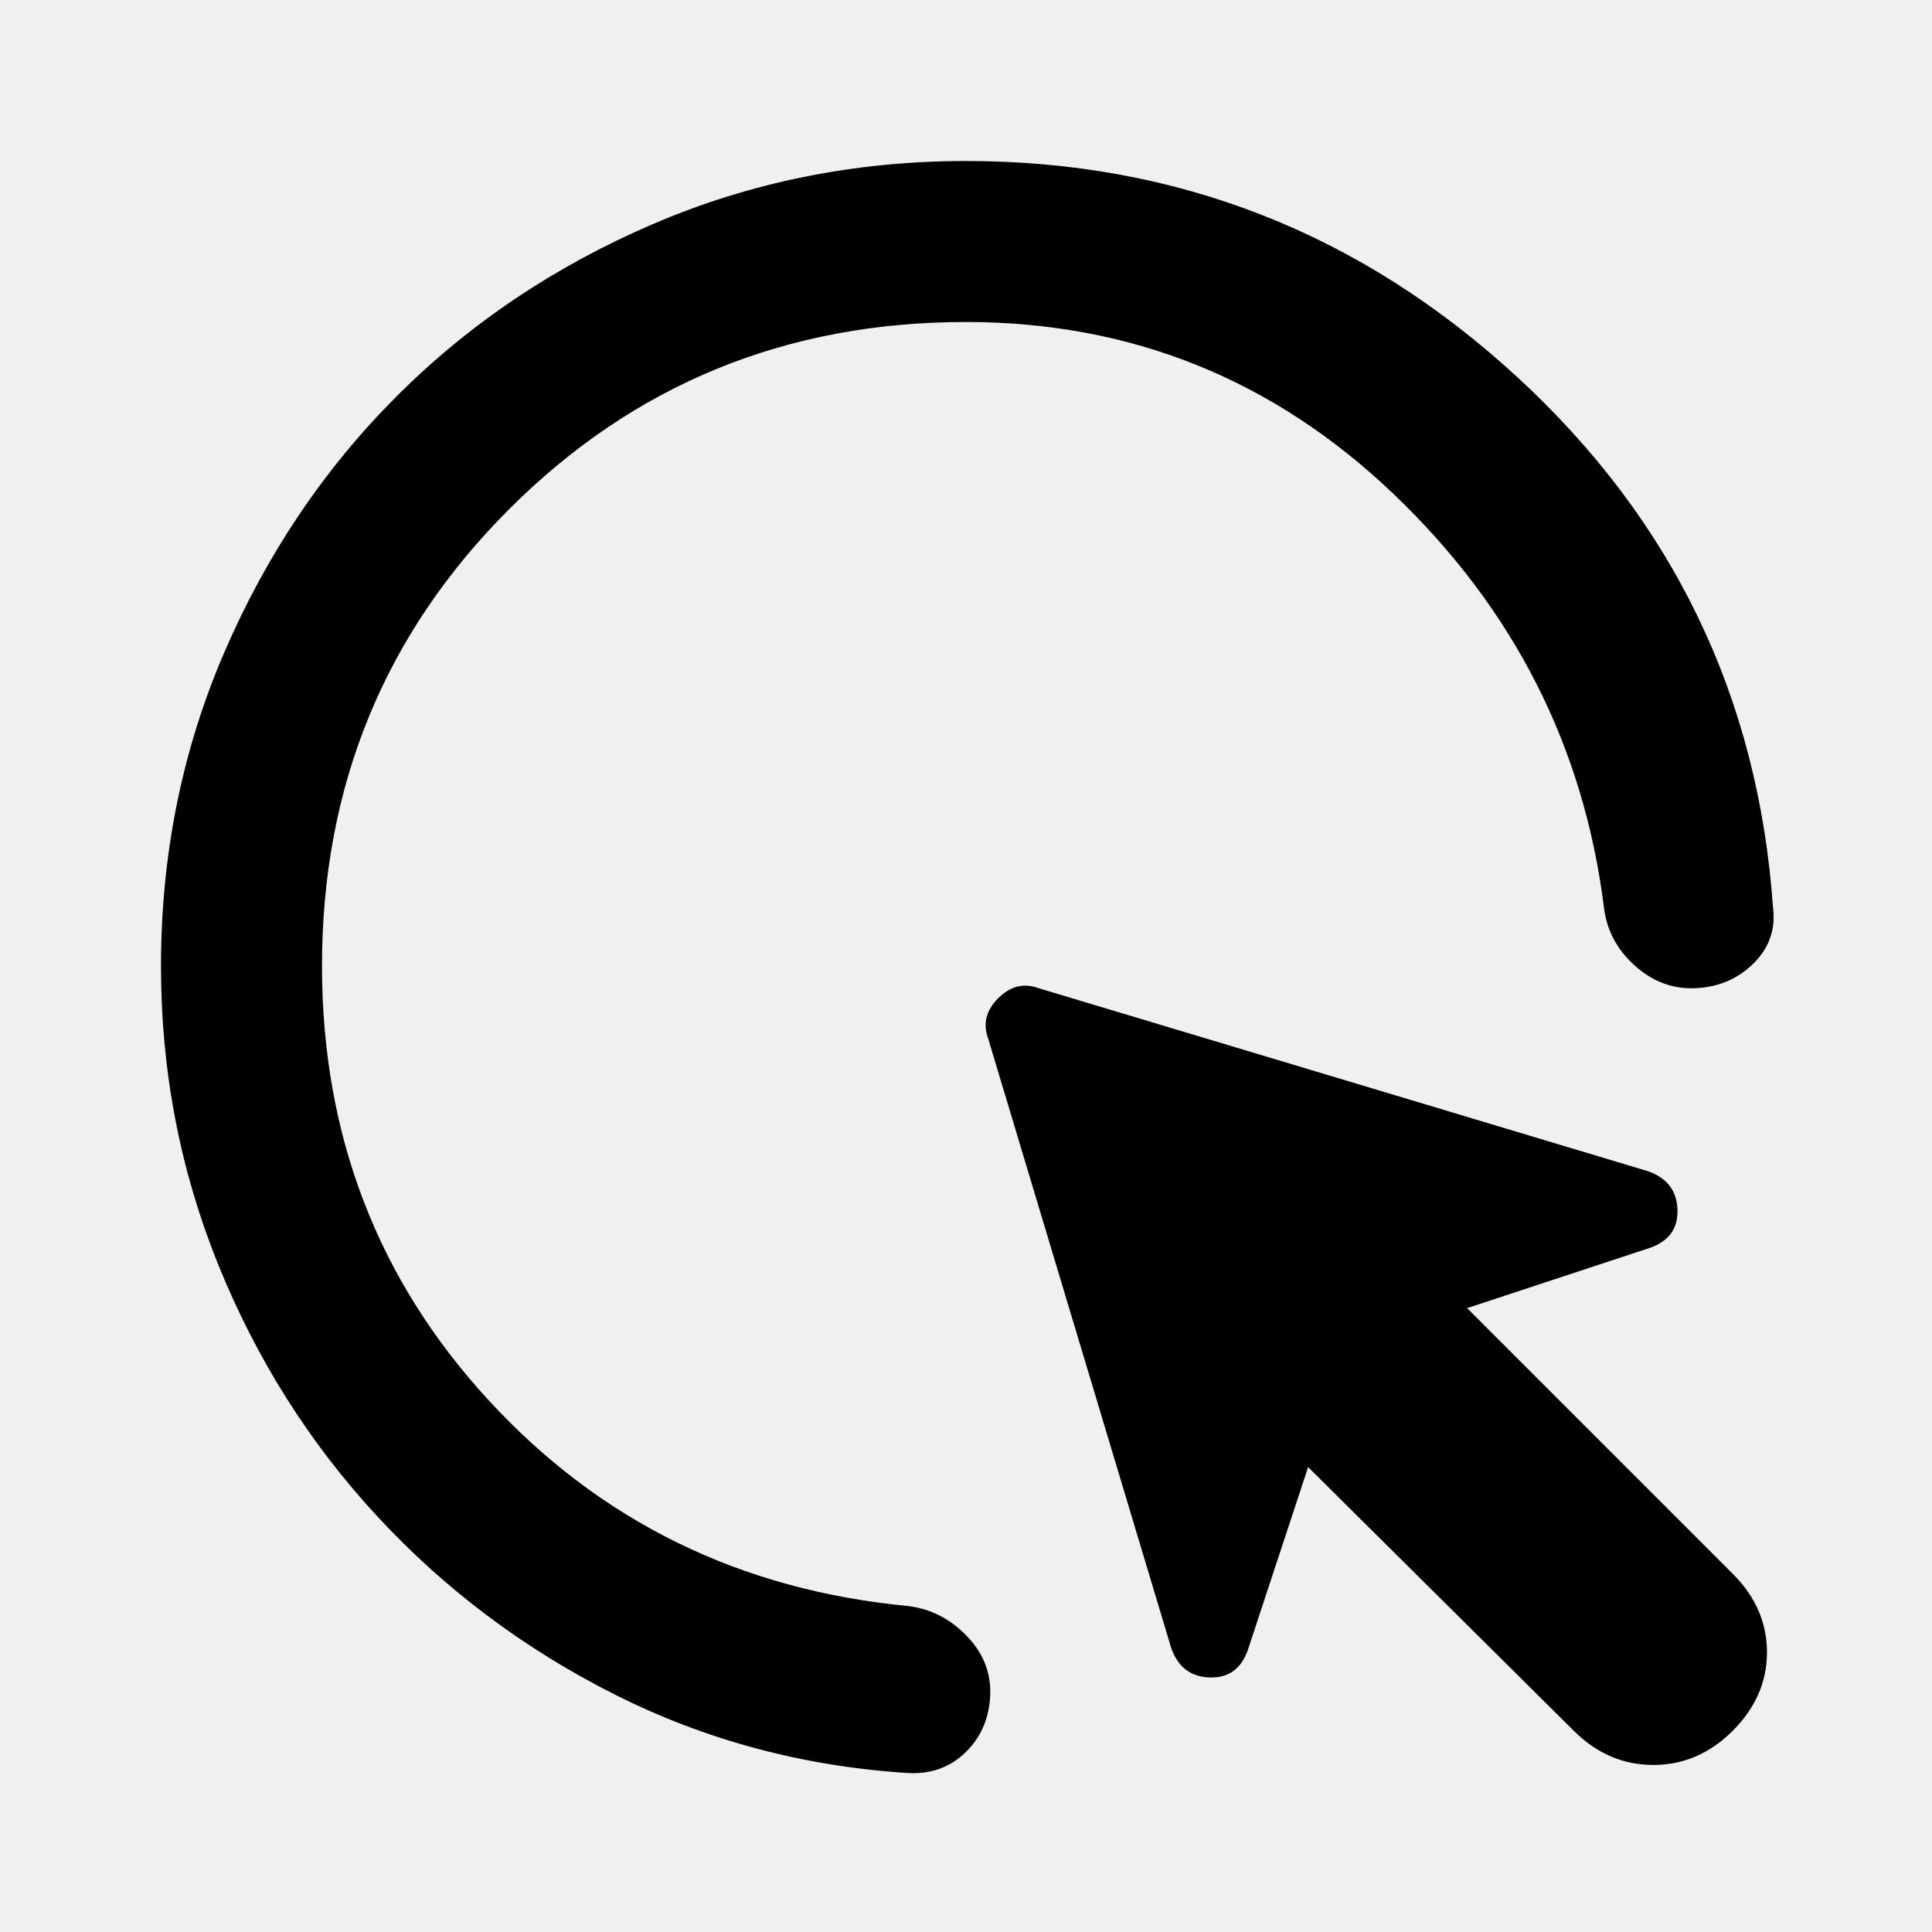
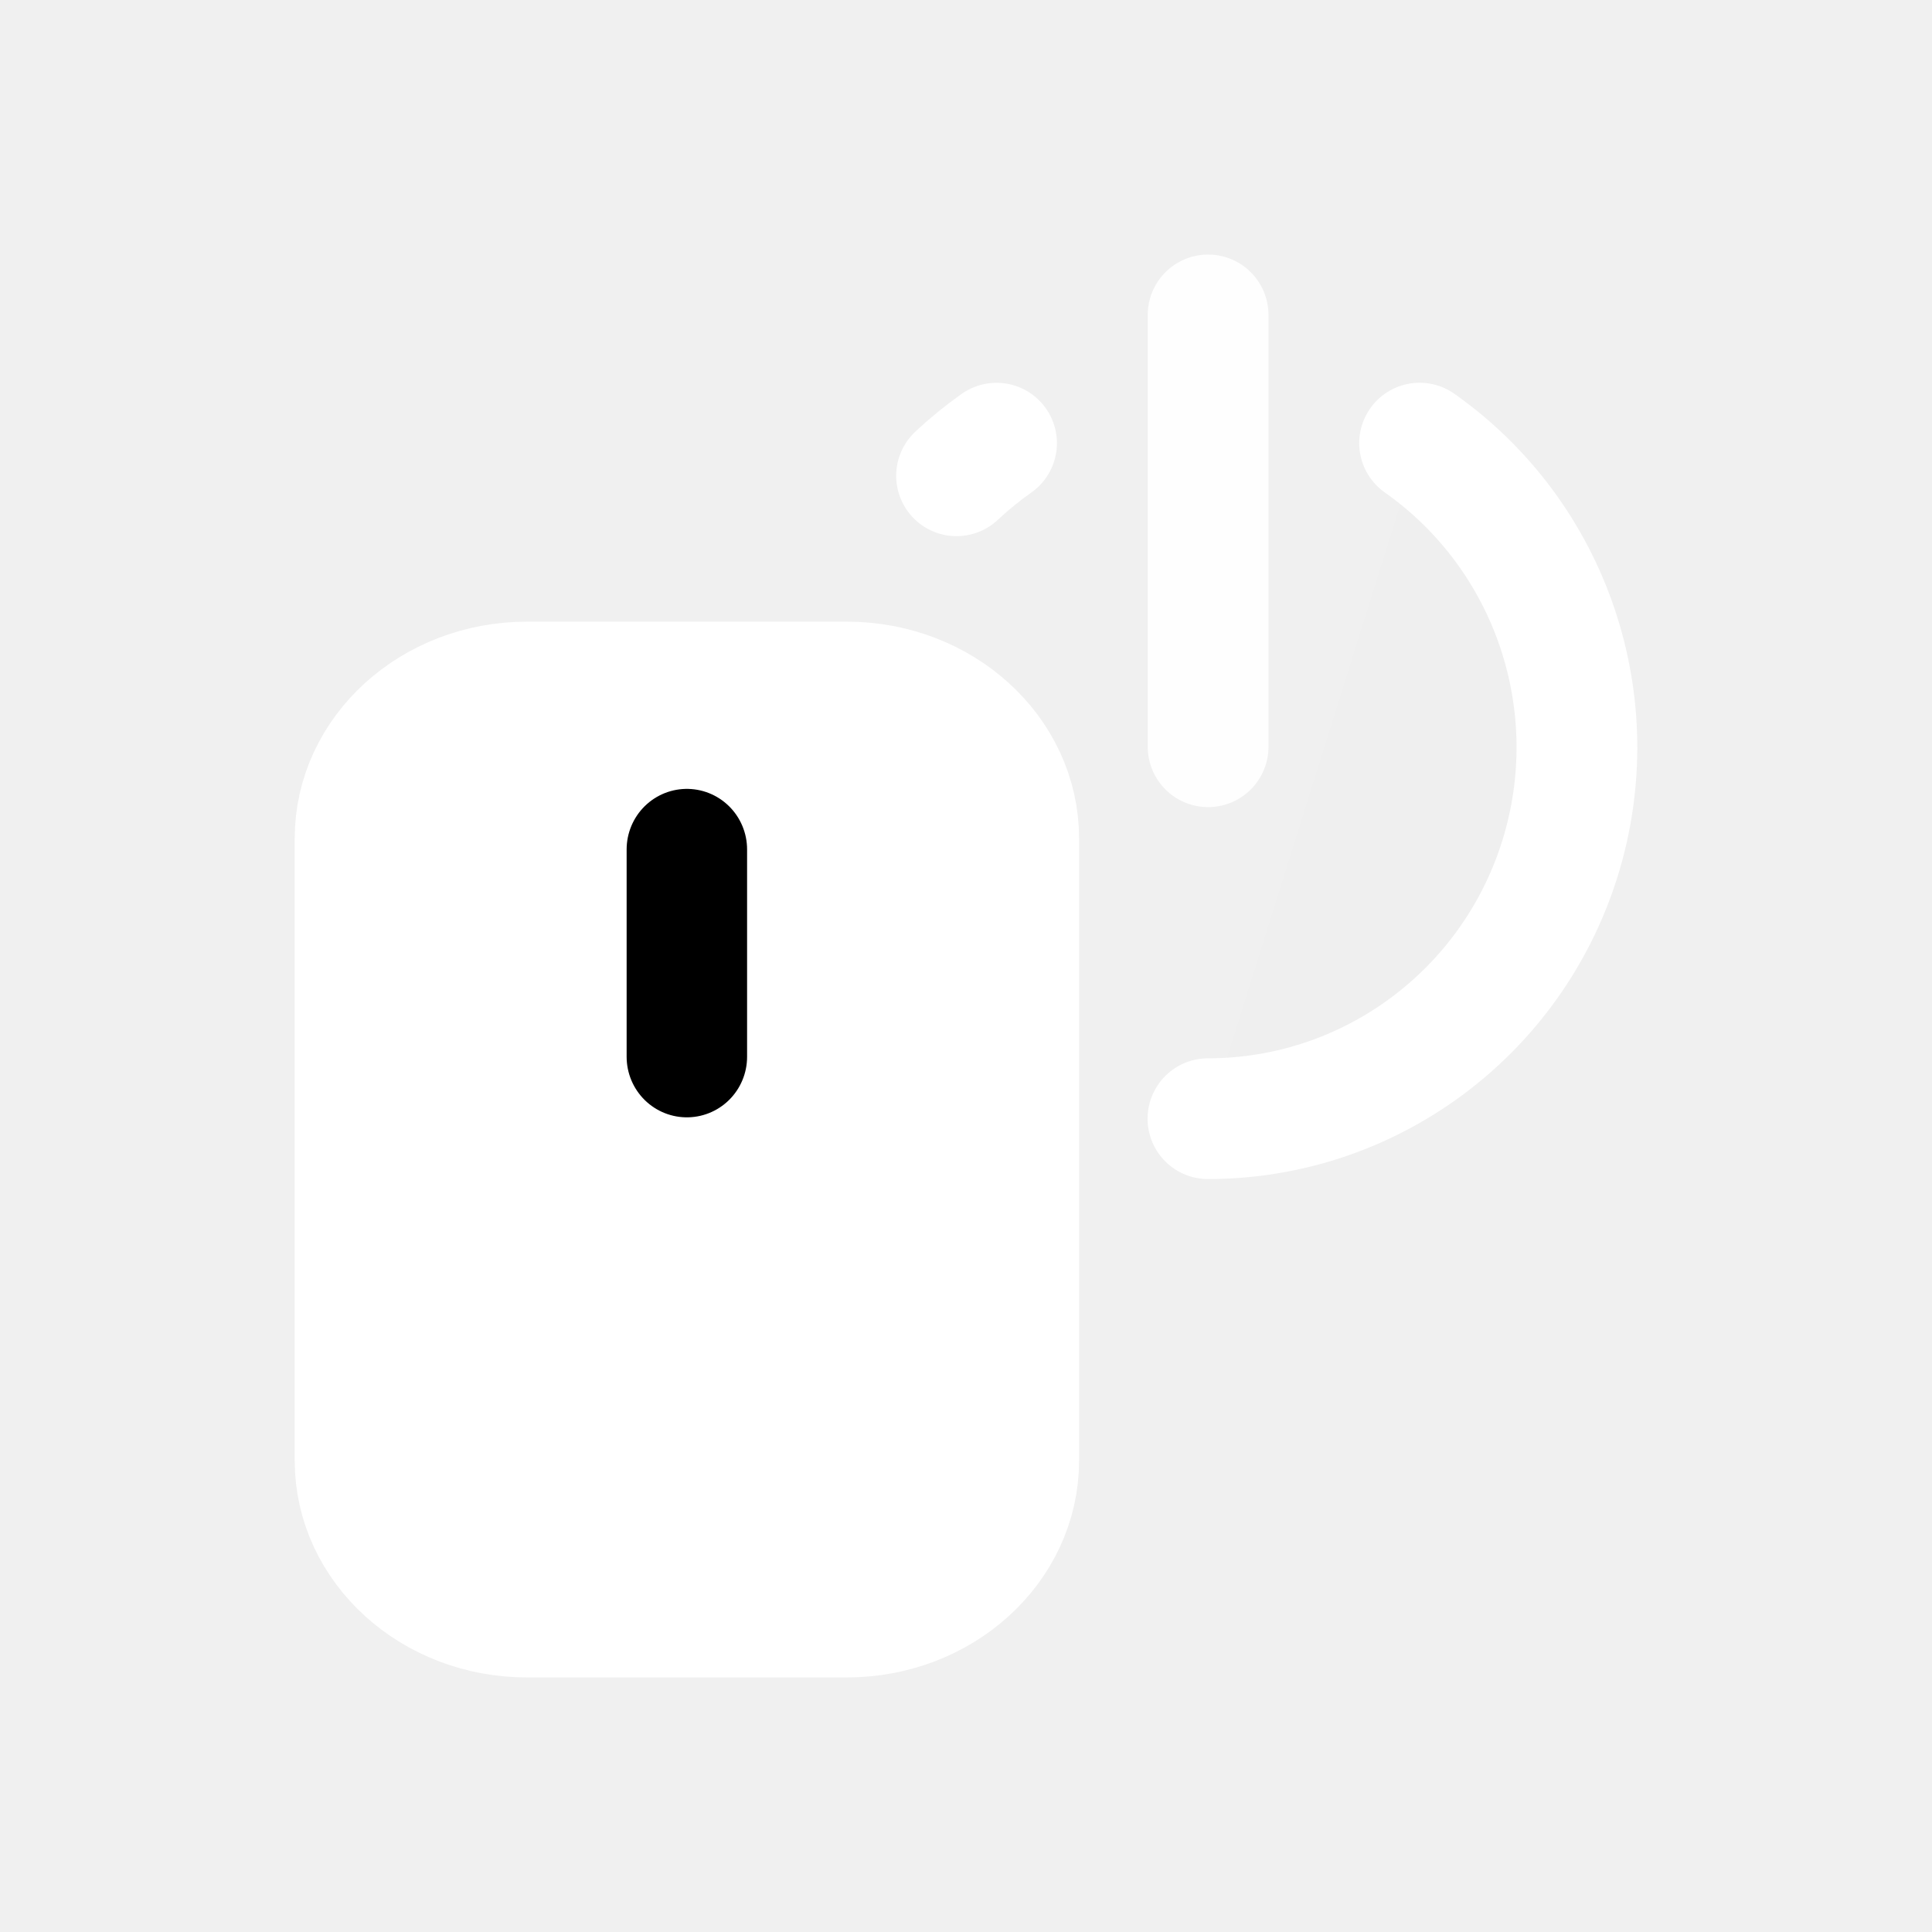
- <svg xmlns="http://www.w3.org/2000/svg" width="32" height="32" viewBox="0 0 24 24">
-   <path fill="currentColor" d="m19.55 21.5l-3.3-3.275l-.75 2.275q-.125.35-.475.338t-.475-.363L12.275 12.9q-.1-.275.125-.5t.5-.125l7.575 2.275q.35.125.363.475t-.338.475l-2.275.75l3.3 3.3q.425.425.425.975t-.425.975t-.987.425t-.988-.425M12 4Q8.65 4 6.325 6.325T4 12q0 3.15 2.075 5.4t5.2 2.55q.425.05.737.375t.288.75t-.313.7t-.712.25q-1.95-.125-3.638-.975t-2.95-2.213t-1.975-3.125T2 12q0-2.075.788-3.9t2.137-3.175T8.1 2.788T12 2q3.925 0 6.838 2.675t3.187 6.6q.05.4-.237.688t-.713.312t-.762-.275t-.388-.725q-.375-3-2.612-5.137T12 4" />
+ <svg xmlns="http://www.w3.org/2000/svg" width="32" height="32" viewBox="0 0 24 24" version="1.1" id="svg1">
+   <defs id="defs1">
+     <linearGradient id="swatch14">
+       <stop style="stop-color:#000000;stop-opacity:1;" offset="0" id="stop15" />
+     </linearGradient>
+   </defs>
+   <g id="g7" transform="translate(-2.513466,1.618243)">
+     <g id="g3" transform="matrix(0.8832893,0,0,0.8881562,1.661807,-0.8164195)" style="fill:#ffffff;fill-opacity:1;stroke-width:1.129">
+       <rect style="fill:#ffffff;fill-opacity:1;stroke:#ffffff;stroke-width:1.694;stroke-linecap:round;stroke-linejoin:round" id="rect1" width="9.337" height="13.073" x="5.956" y="8.639" ry="2.186" rx="2.421" />
+       <path style="fill:#ffffff;fill-opacity:1;stroke:#000000;stroke-width:1.694;stroke-linecap:round;stroke-linejoin:miter;stroke-dasharray:none;stroke-opacity:1" d="m 10.624,10.978 v 2.9" id="path3" />
+     </g>
+     <path style="fill:#000000;fill-opacity:0.007;stroke:#ffffff;stroke-width:1.5;stroke-linecap:round;stroke-miterlimit:4;stroke-dasharray:none;stroke-dashoffset:0;stroke-opacity:1;paint-order:normal" id="path10" d="m 19.222,3.876 a 4.583,4.613 0 0 1 1.742,5.166 4.583,4.613 0 0 1 -4.371,3.226" transform="translate(0.9261262,0.01039807)" />
+     <path style="fill:#000000;fill-opacity:0.007;stroke:#ffffff;stroke-width:1.5;stroke-linecap:round;stroke-miterlimit:4;stroke-dasharray:none;stroke-dashoffset:0;stroke-opacity:1;paint-order:normal" id="path10-2" d="m -14.893,3.887 a 4.583,4.613 0 0 1 0.497,0.405" transform="scale(-1,1)" />
+     <path style="fill:none;stroke:#fefefe;stroke-width:1.5;stroke-linecap:round;stroke-linejoin:miter;stroke-dasharray:none;stroke-opacity:1" d="M 17.521,2.294 V 7.658" id="path1" />
+   </g>
</svg>
